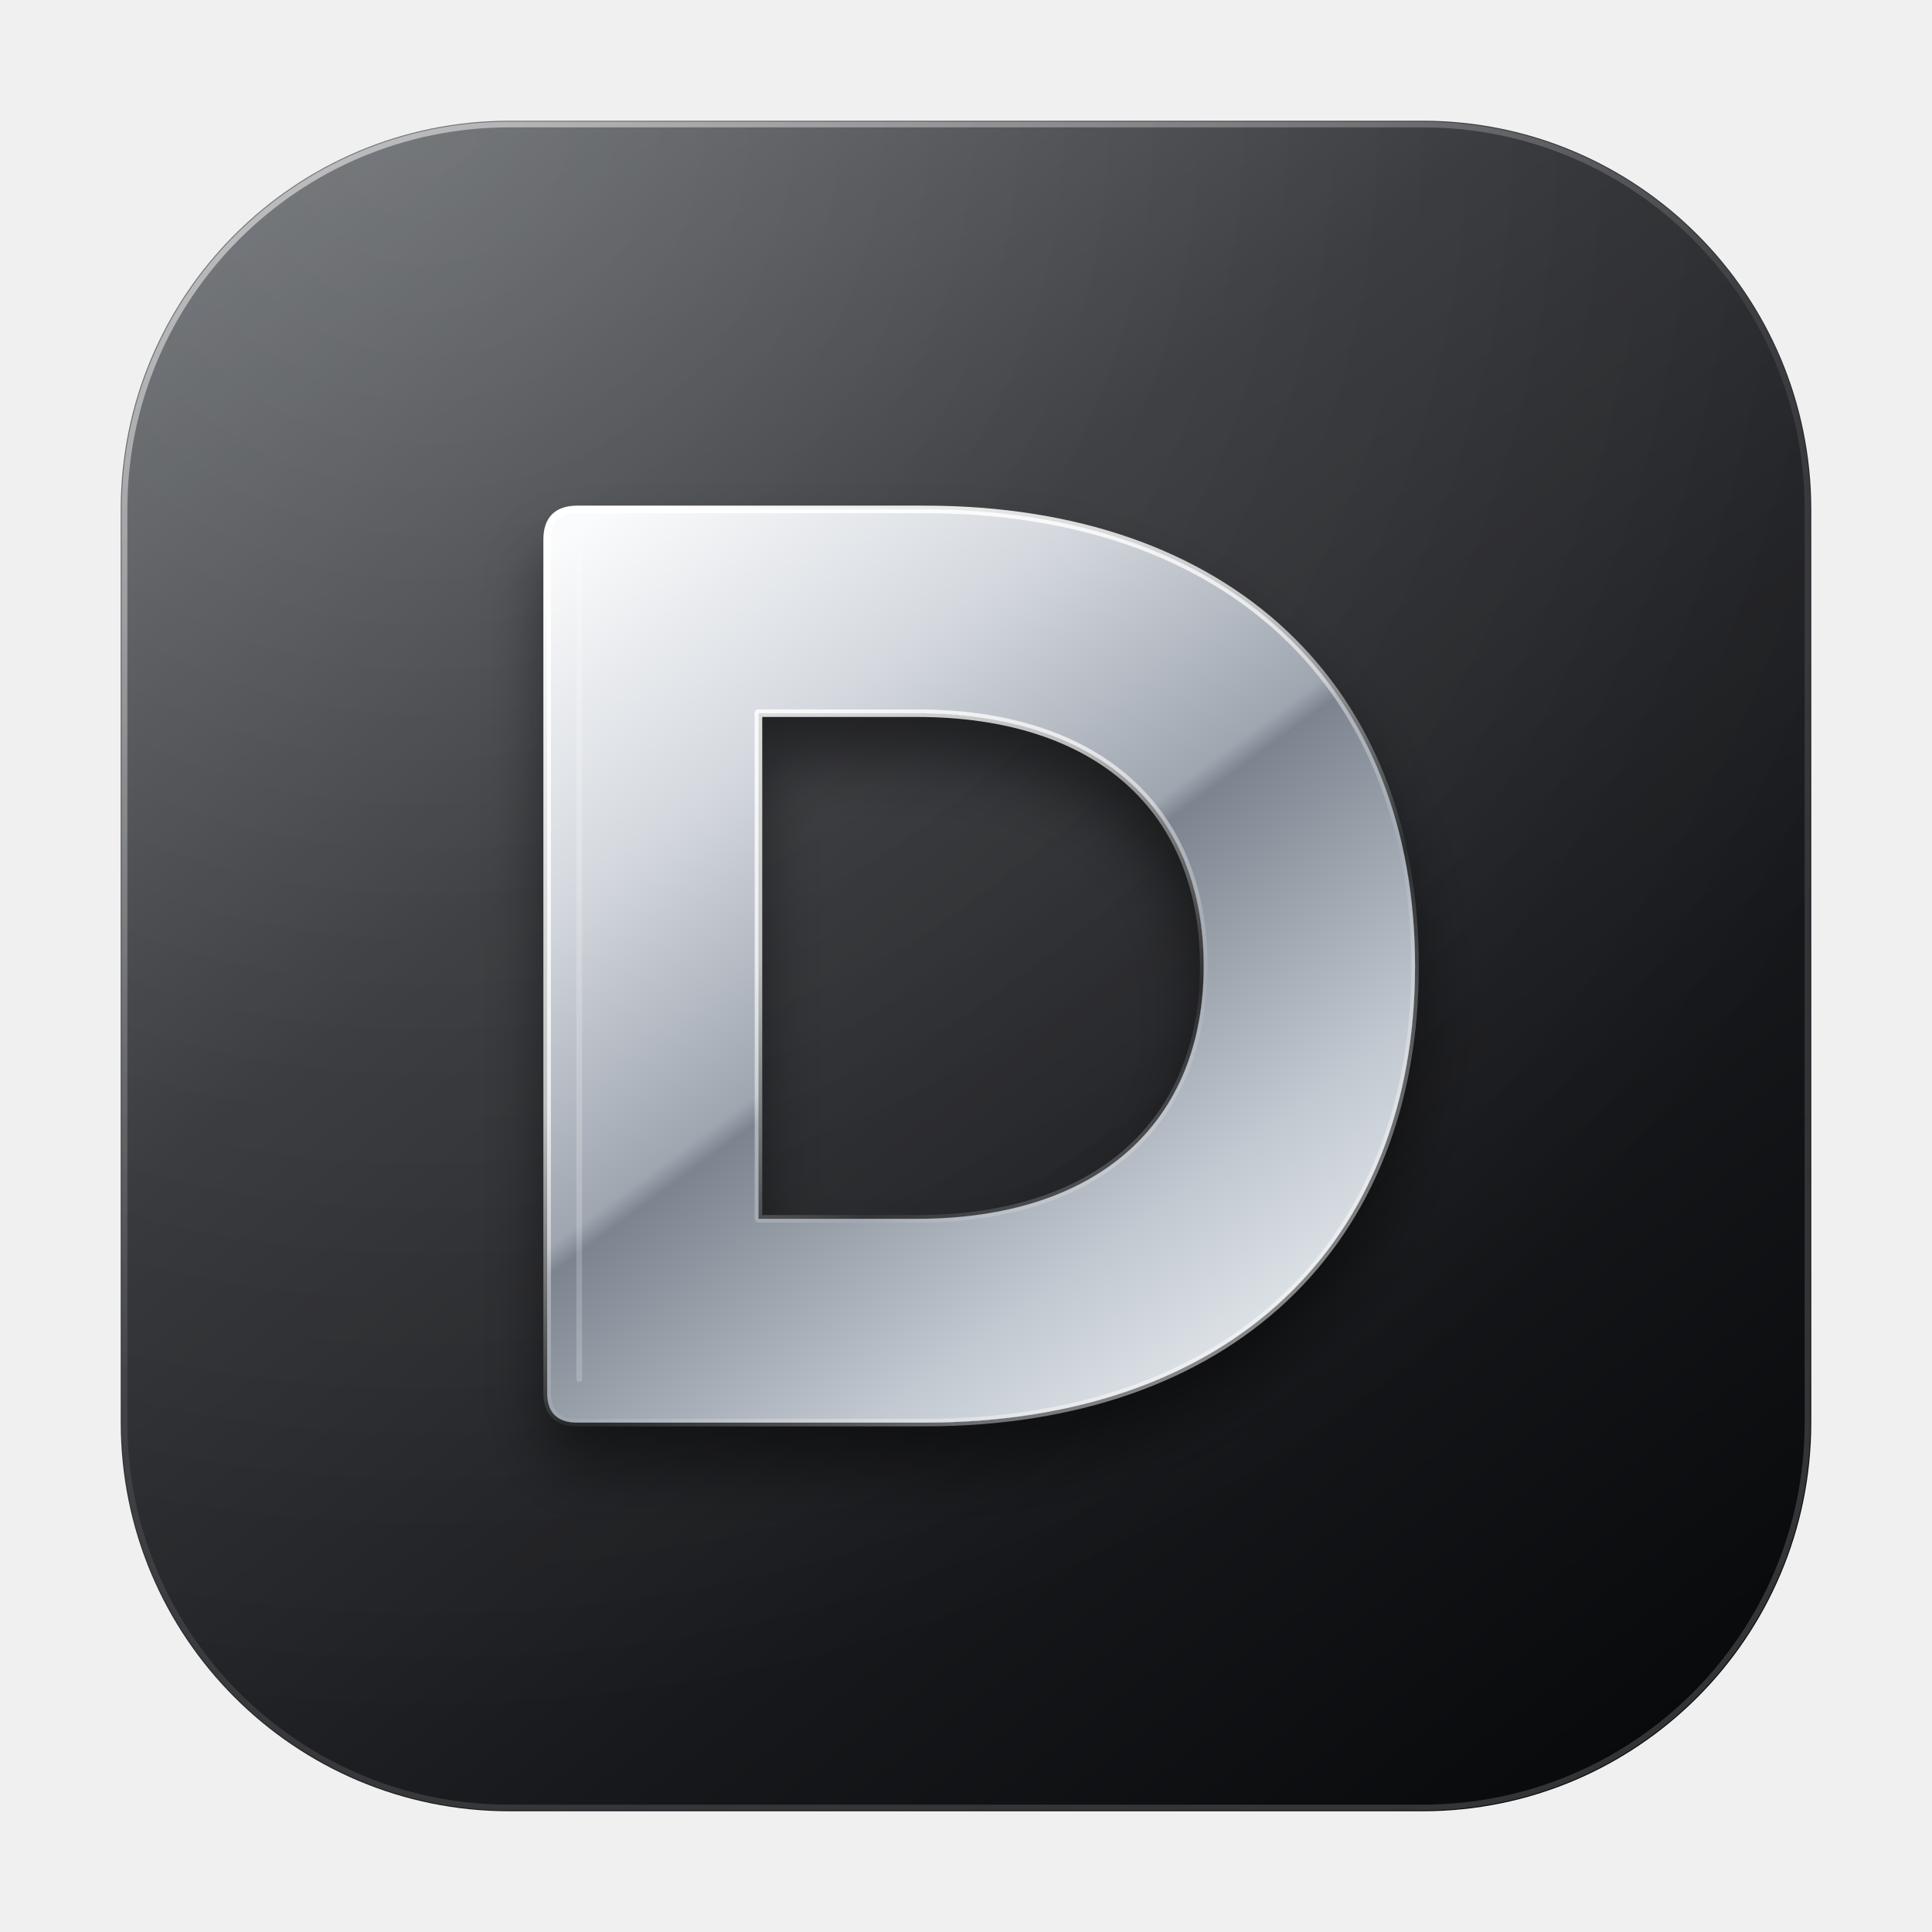
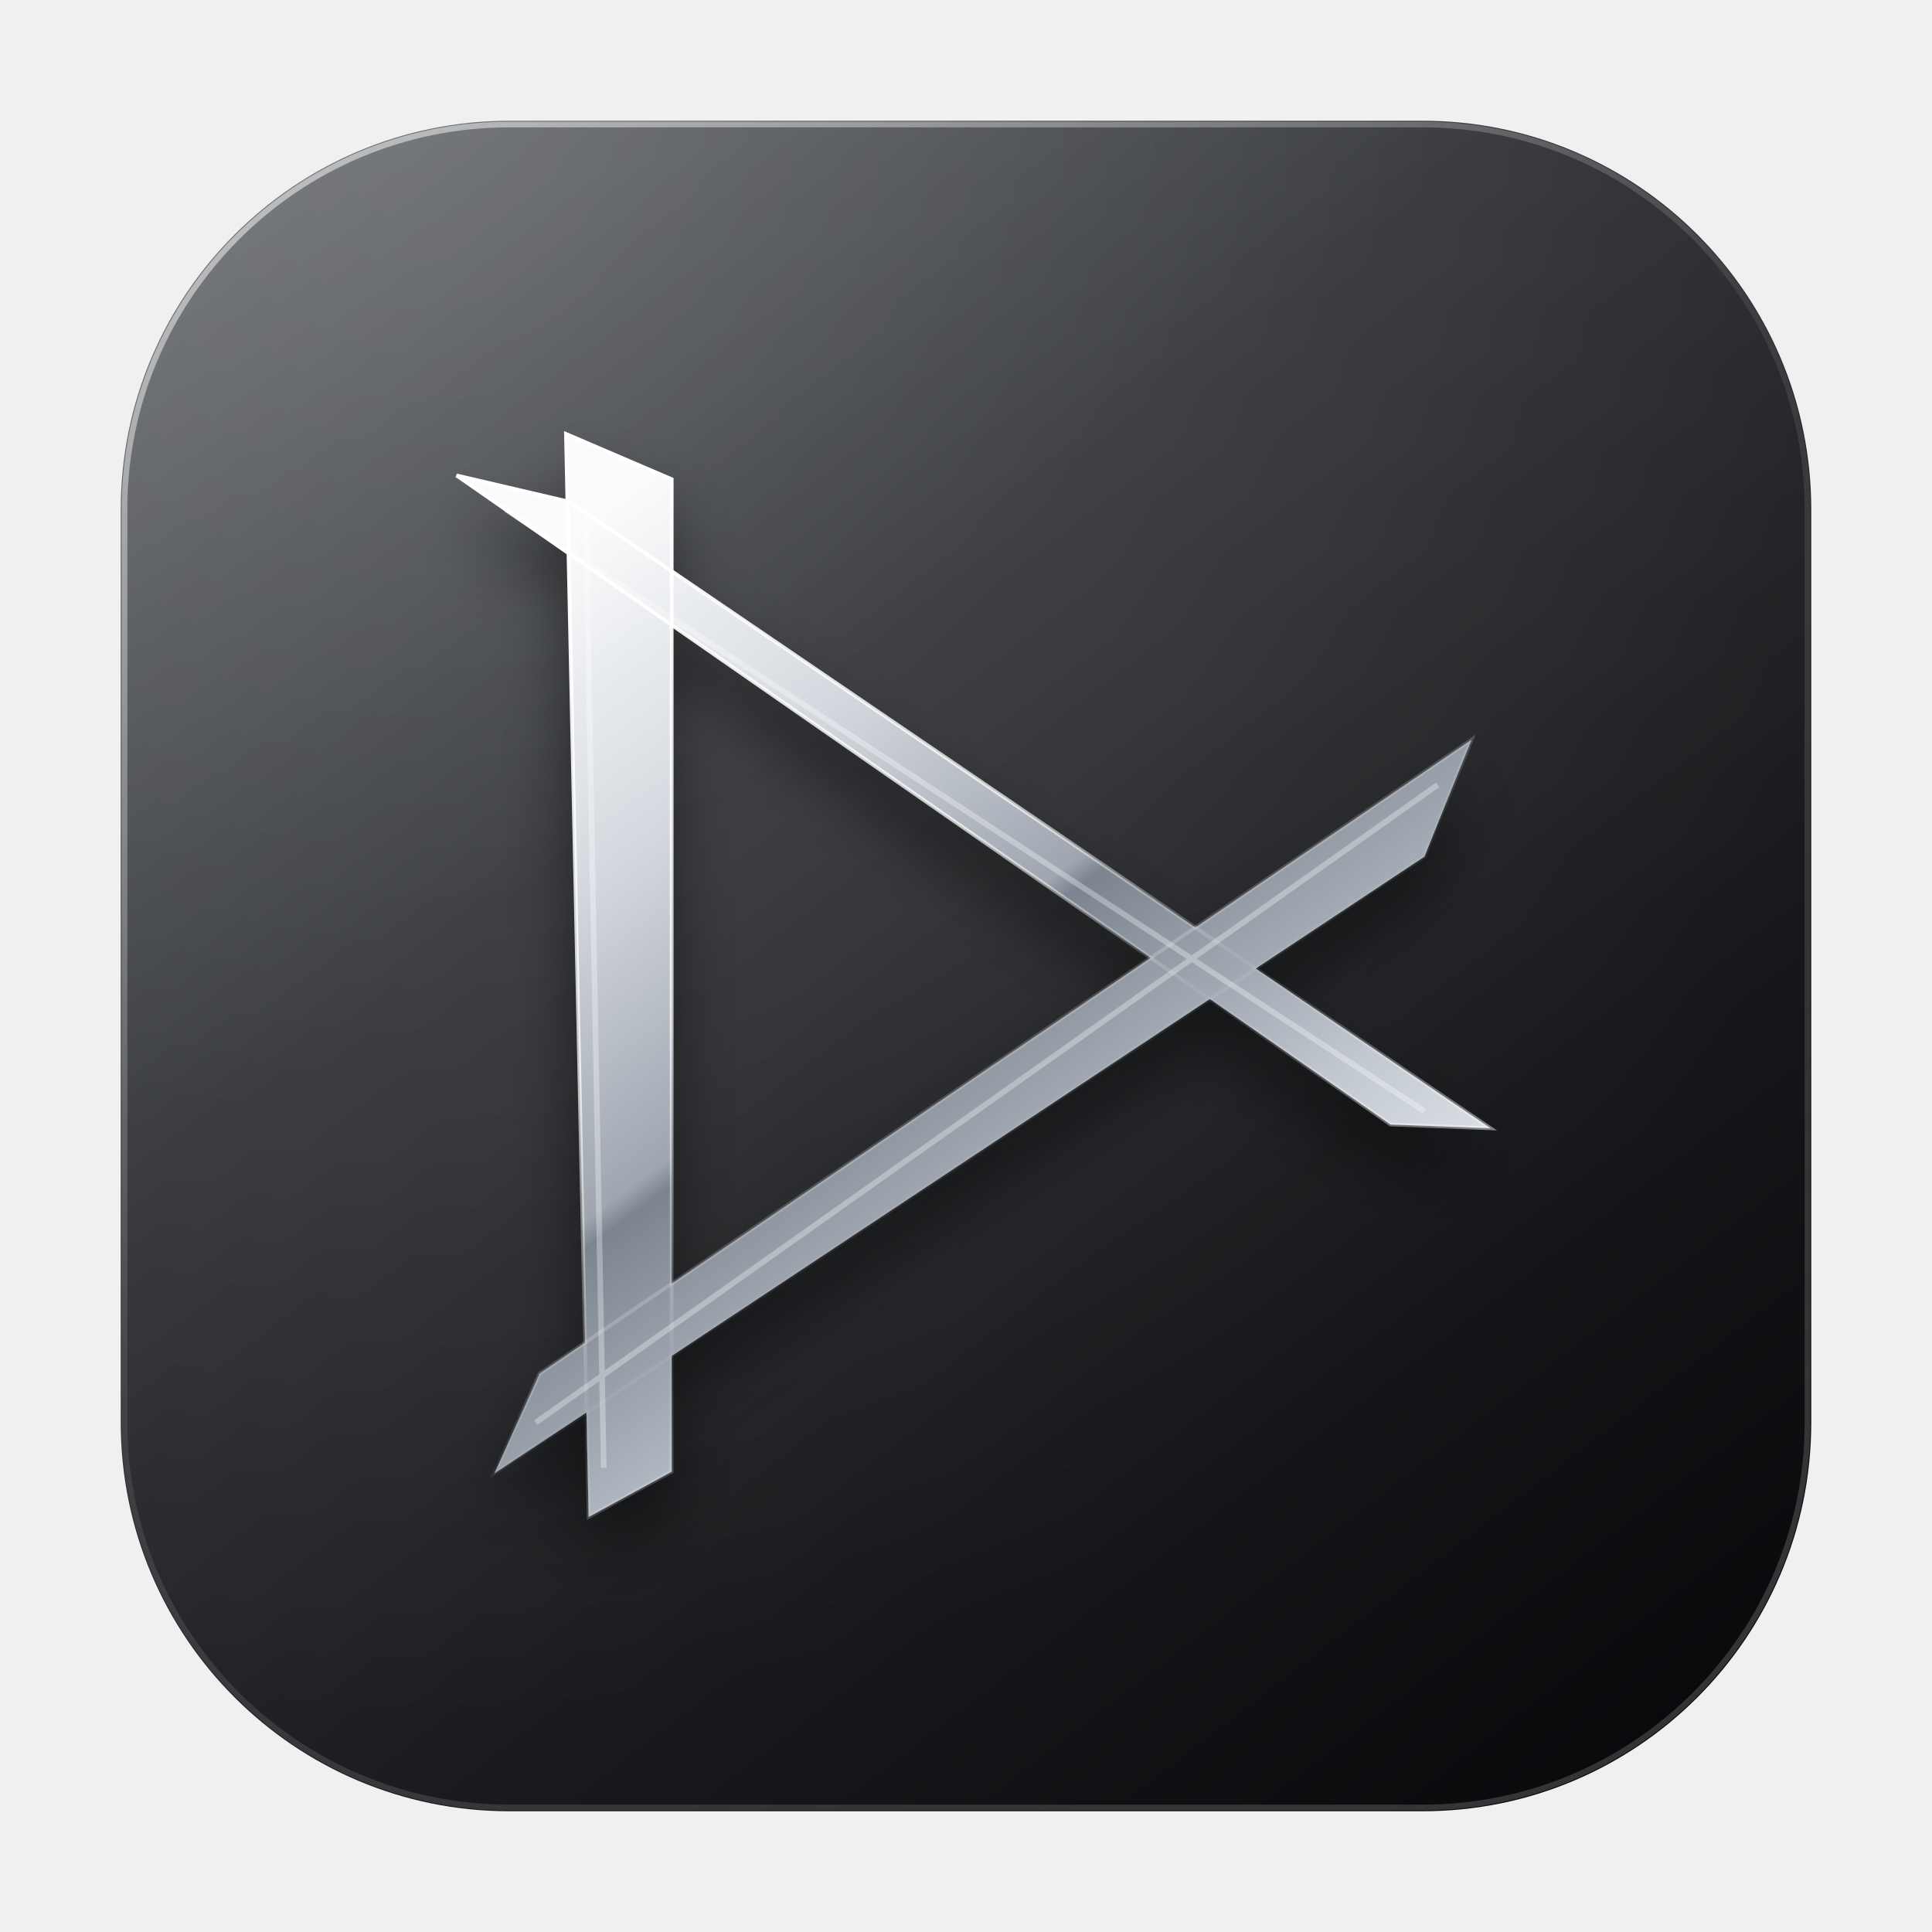
<svg xmlns="http://www.w3.org/2000/svg" width="1024" height="1024" viewBox="0 0 1024 1024">
  <defs>
    <linearGradient id="graphite" x1="140" y1="64" x2="830" y2="960" gradientUnits="userSpaceOnUse">
      <stop stop-color="#65686c" />
      <stop offset=".36" stop-color="#303236" />
      <stop offset=".72" stop-color="#17181b" />
      <stop offset="1" stop-color="#090a0c" />
    </linearGradient>
    <radialGradient id="light" cx=".18" cy="0" r=".95">
      <stop stop-color="#fff" stop-opacity=".14" />
      <stop offset="1" stop-color="#fff" stop-opacity="0" />
    </radialGradient>
    <linearGradient id="rim" x1="200" y1="70" x2="800" y2="950" gradientUnits="userSpaceOnUse">
      <stop stop-color="#fff" stop-opacity=".5" />
      <stop offset=".45" stop-color="#fff" stop-opacity=".08" />
      <stop offset="1" stop-color="#fff" stop-opacity=".17" />
    </linearGradient>
    <linearGradient id="glass" x1="320" y1="270" x2="680" y2="760" gradientUnits="userSpaceOnUse">
      <stop stop-color="#fafbfc" />
      <stop offset=".25" stop-color="#d5d9df" />
      <stop offset=".49" stop-color="#9fa6b0" />
      <stop offset=".51" stop-color="#7c848f" />
      <stop offset=".78" stop-color="#c2c9d1" />
      <stop offset="1" stop-color="#eff2f5" />
    </linearGradient>
    <linearGradient id="edge" x1="330" y1="280" x2="655" y2="755" gradientUnits="userSpaceOnUse">
      <stop stop-color="#fff" />
      <stop offset=".4" stop-color="#fff" stop-opacity=".7" />
      <stop offset=".65" stop-color="#fff" stop-opacity=".06" />
      <stop offset="1" stop-color="#fff" stop-opacity=".6" />
    </linearGradient>
    <filter id="shadow" x="-30%" y="-25%" width="160%" height="170%">
      <feDropShadow dx="0" dy="22" stdDeviation="17" flood-color="#000" flood-opacity=".5" />
    </filter>
-     <path id="d" fill-rule="evenodd" d="M306 270Q290 270 290 286V738Q290 754 306 754H490C652 754 750 659 750 512S652 270 490 270ZM402 378H486C582 378 638 429 638 512S582 646 486 646H402Z" />
+     <g id="d">
+       <path d="M300 230L356 254L356 780L312 804Z" />
+       <path d="M242 252L302 266L790 598L737 596Z" />
+       <path d="M262 781L286 728L780 392L755 454Z" />
+     </g>
  </defs>
  <rect x="64" y="64" width="896" height="896" rx="206" fill="url(#graphite)" />
  <rect x="64" y="64" width="896" height="896" rx="206" fill="url(#light)" />
  <rect x="66" y="66" width="892" height="892" rx="204" fill="none" stroke="url(#rim)" stroke-width="3" />
  <use href="#d" fill="url(#glass)" filter="url(#shadow)" />
-   <use href="#d" fill="none" stroke="url(#edge)" stroke-width="4" stroke-linejoin="round" />
-   <path d="M307 292V731" fill="none" stroke="#fff" stroke-opacity=".2" stroke-width="3" stroke-linecap="round" />
+   <use href="#d" fill="none" stroke="url(#edge)" stroke-width="2" stroke-linejoin="miter" />
+   <path d="M310 250L320 778M268 270L755 589M284 754L762 416" fill="none" stroke="#fff" stroke-opacity=".32" stroke-width="3" />
</svg>
